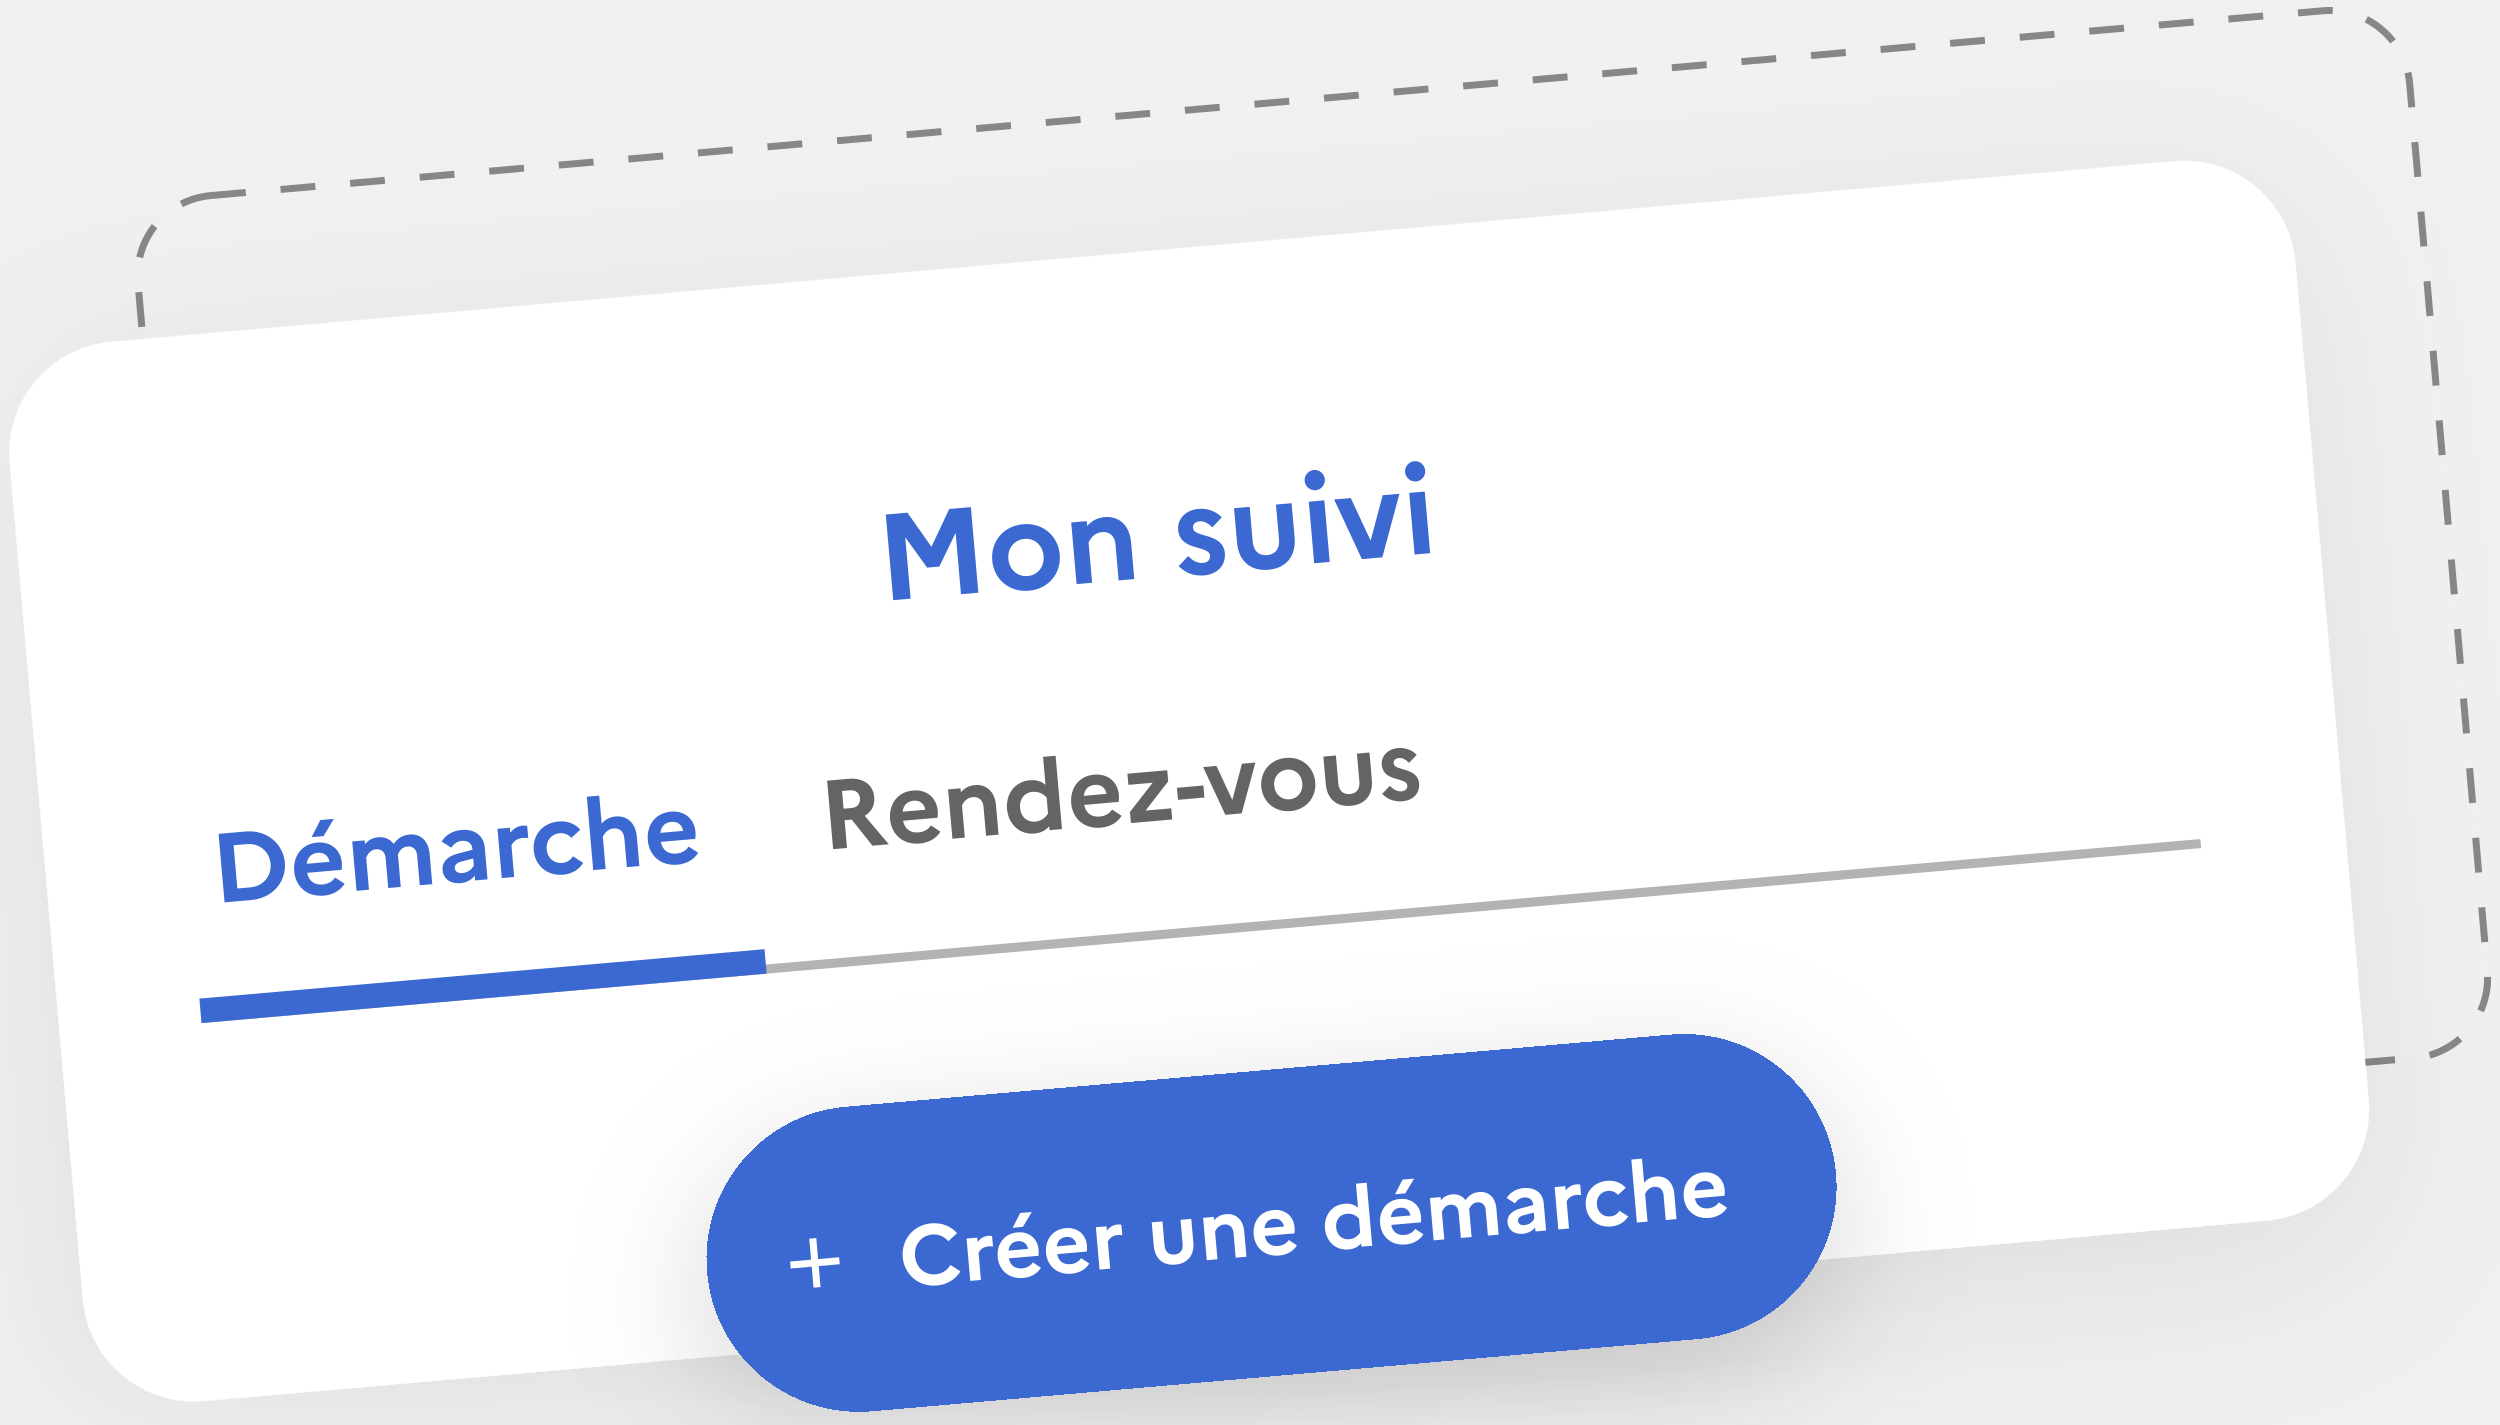
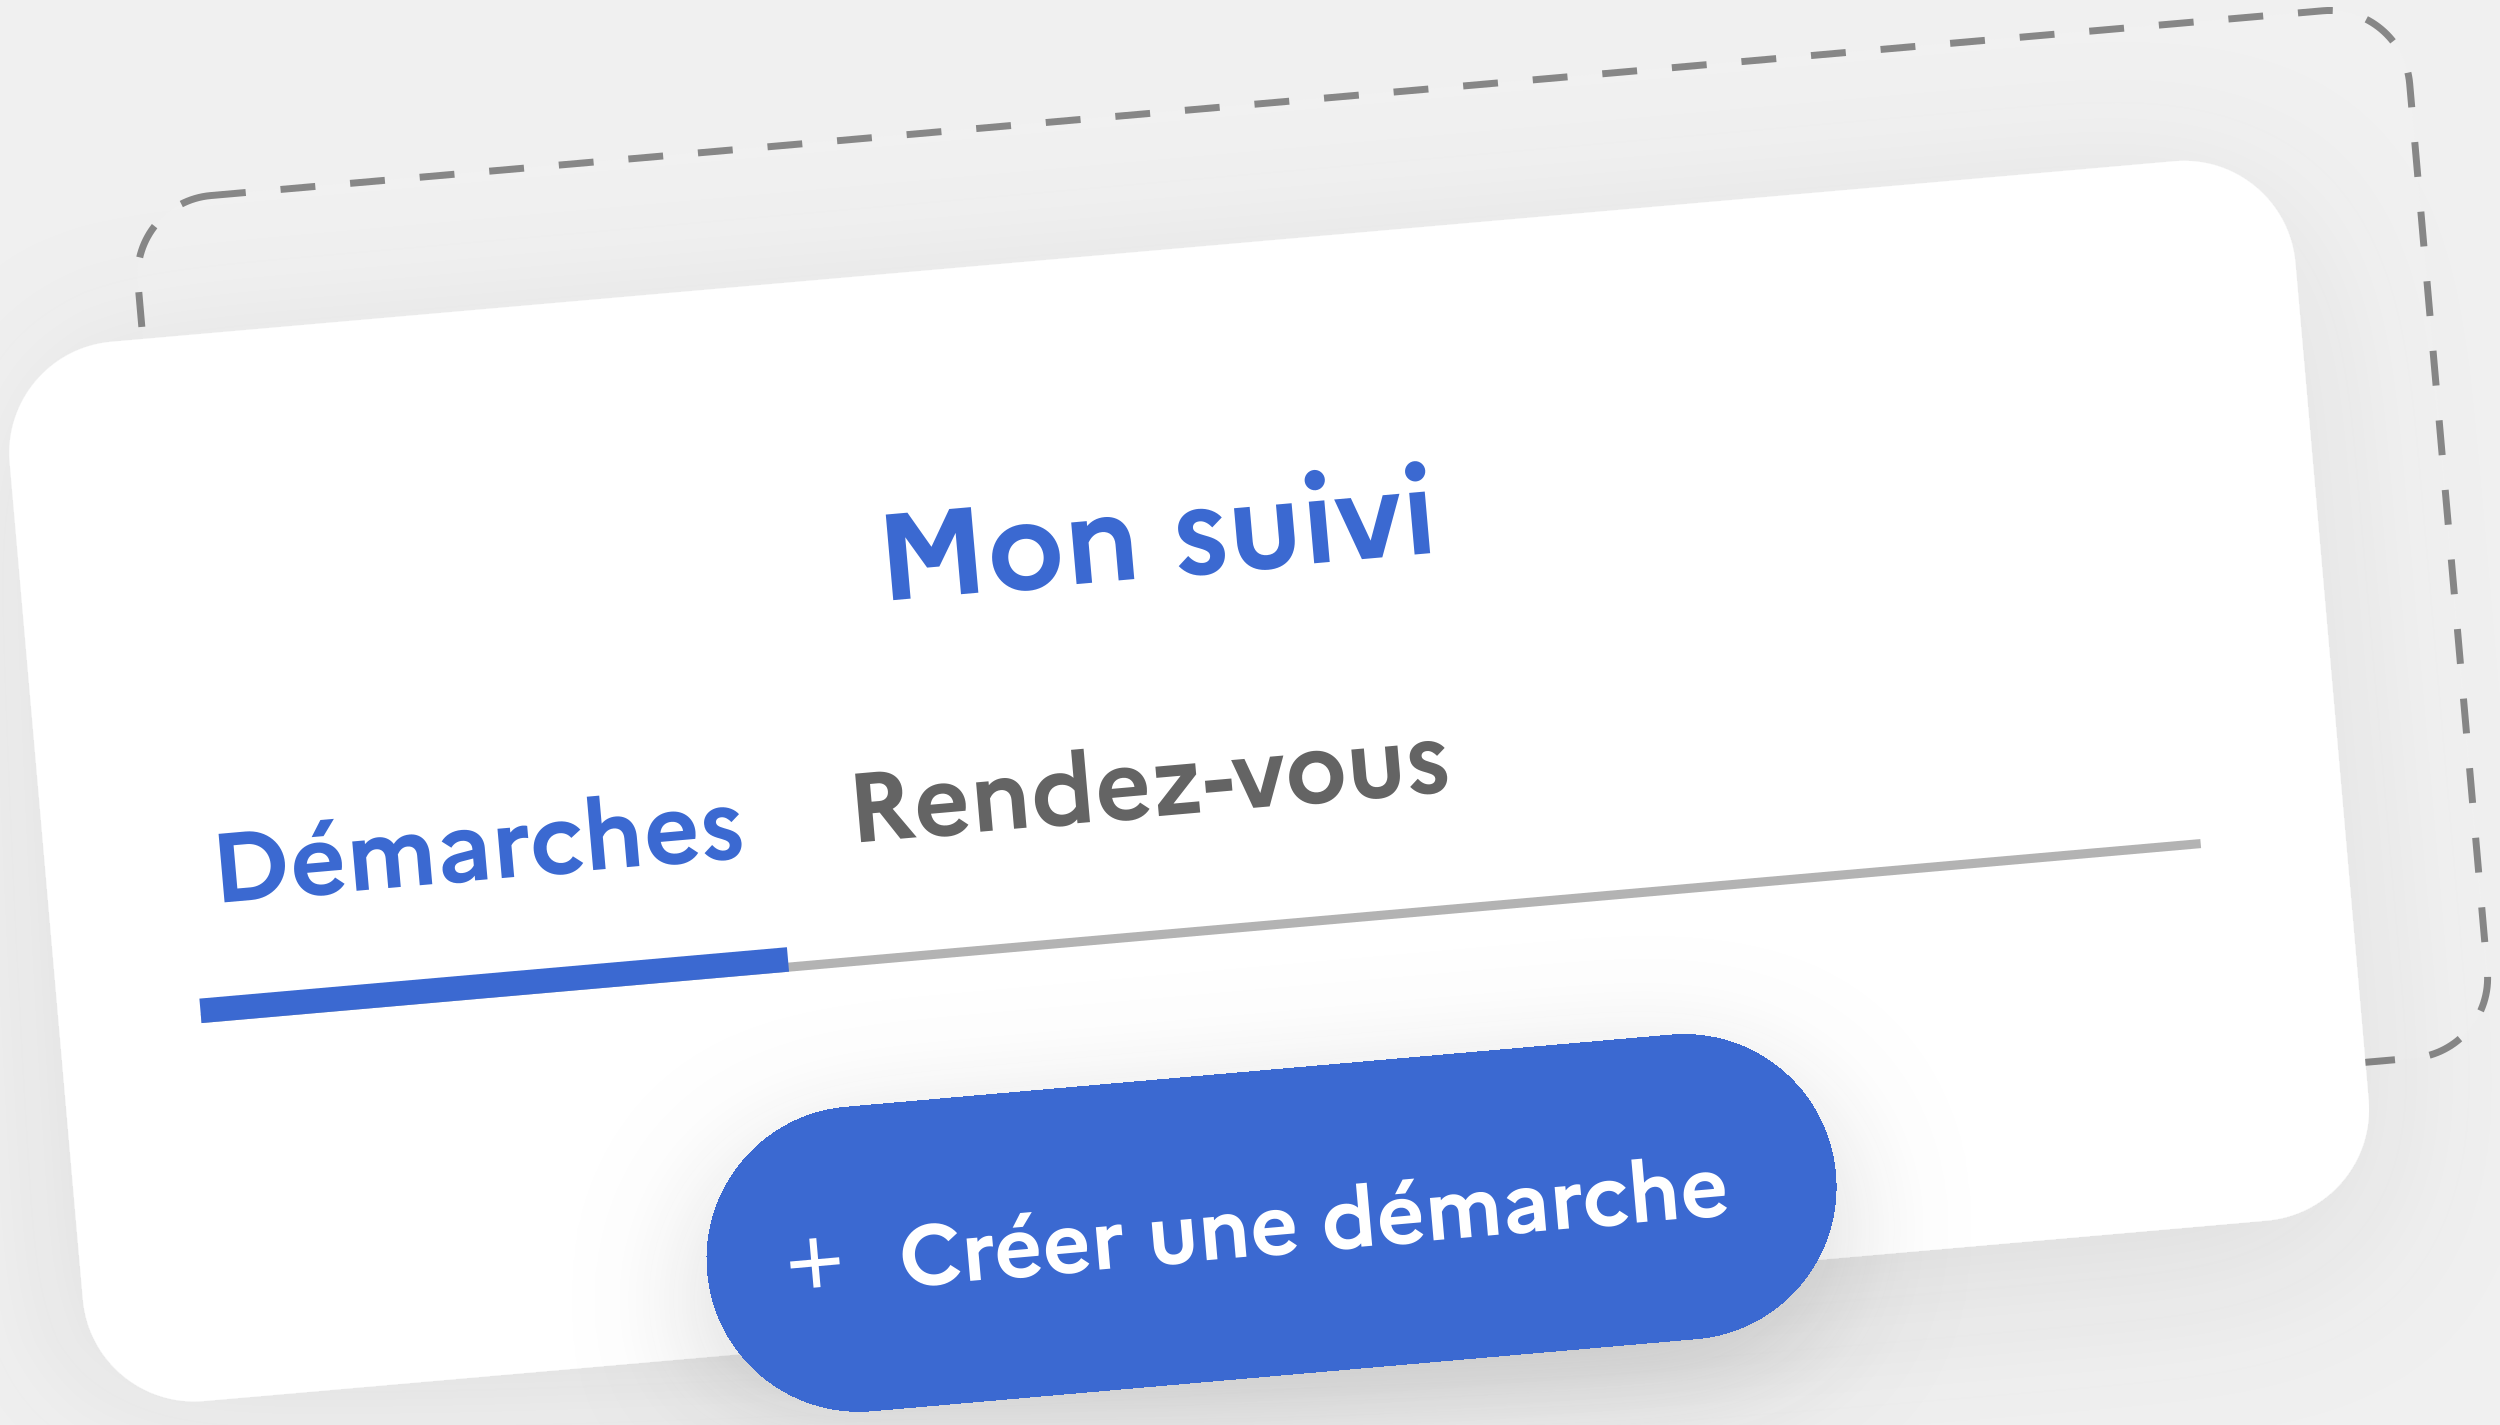
<svg xmlns="http://www.w3.org/2000/svg" width="358" height="204" viewBox="0 0 358 204" fill="none">
  <rect x="18.753" y="29.003" width="326.554" height="150.54" rx="11.5" transform="rotate(-5 18.7531 29.0026)" fill="#F1F1F1" stroke="#878787" stroke-dasharray="5 5" />
  <g filter="url(#filter0_d_3545_10532)">
    <rect y="50.339" width="328.555" height="152.257" rx="16" transform="rotate(-5 0 50.3392)" fill="white" />
  </g>
  <path d="M127.914 85.94L130.4 85.722L129.631 76.933L132.764 81.281L134.515 81.128L136.845 76.302L137.614 85.091L140.1 84.874L139.028 72.618L135.929 72.889L133.385 78.299L129.941 73.413L126.842 73.684L127.914 85.94ZM146.503 75.069C143.631 75.32 141.856 77.61 142.087 80.254C142.318 82.898 144.465 84.845 147.336 84.594C150.208 84.343 151.983 82.052 151.752 79.409C151.521 76.765 149.374 74.818 146.503 75.069ZM147.187 82.49C145.717 82.618 144.533 81.593 144.398 80.052C144.263 78.511 145.251 77.296 146.722 77.167C148.14 77.043 149.306 78.07 149.441 79.611C149.574 81.134 148.606 82.365 147.187 82.49ZM154.166 83.643L156.39 83.449L155.886 77.689C156.169 77.099 156.699 76.294 157.819 76.196C158.905 76.101 159.634 76.778 159.737 77.951L160.189 83.116L162.43 82.92L161.971 77.668C161.742 75.059 160.104 73.879 158.196 74.046C157.023 74.149 156.24 74.676 155.679 75.325L155.618 74.624L153.394 74.819L154.166 83.643ZM168.792 81.076C169.72 82 170.895 82.533 172.471 82.395C174.134 82.249 175.534 81.103 175.406 79.245C175.14 76.198 170.966 77.092 170.835 75.587C170.795 75.132 171.094 74.717 171.794 74.656C172.477 74.596 173.095 75.001 173.599 75.521L174.956 74.097C174.251 73.294 172.968 72.754 171.62 72.871C169.782 73.032 168.571 74.32 168.708 75.879C168.979 78.978 173.148 78.031 173.283 79.571C173.329 80.097 172.998 80.549 172.28 80.612C171.439 80.685 170.749 80.252 170.146 79.617L168.792 81.076ZM183.155 77.261C183.267 78.539 182.67 79.385 181.462 79.491C180.237 79.598 179.502 78.868 179.391 77.59L178.953 72.583L176.711 72.779L177.14 77.681C177.372 80.325 179.037 81.82 181.629 81.594C184.22 81.367 185.618 79.604 185.387 76.96L184.958 72.058L182.717 72.254L183.155 77.261ZM188.405 70.203C189.193 70.134 189.783 69.412 189.714 68.624C189.645 67.837 188.939 67.228 188.151 67.297C187.363 67.366 186.756 68.089 186.825 68.877C186.894 69.665 187.617 70.272 188.405 70.203ZM188.192 80.666L190.415 80.472L189.643 71.648L187.419 71.842L188.192 80.666ZM191.049 71.525L195.025 80.069L197.949 79.813L200.399 70.707L198 70.916L196.275 77.419L193.43 71.316L191.049 71.525ZM202.785 68.945C203.573 68.876 204.162 68.154 204.093 67.367C204.024 66.579 203.318 65.97 202.531 66.039C201.743 66.108 201.136 66.831 201.204 67.619C201.273 68.407 201.997 69.014 202.785 68.945ZM202.571 79.408L204.795 79.214L204.023 70.39L201.799 70.584L202.571 79.408Z" fill="#3B69D1" />
-   <path d="M32.157 129.216L36.01 128.879C39.12 128.607 41.025 126.167 40.793 123.519C40.561 120.871 38.263 118.799 35.152 119.071L31.299 119.408L32.157 129.216ZM35.338 120.876C37.16 120.717 38.594 121.947 38.748 123.698C38.9 125.435 37.701 126.909 35.88 127.069L33.989 127.234L33.447 121.042L35.338 120.876ZM46.333 119.731L47.811 117.258L45.877 117.427L44.624 119.88L46.333 119.731ZM49.344 126.554L47.981 125.657C47.647 126.195 47.004 126.59 46.233 126.657C45.126 126.754 44.267 126.293 43.984 124.99L48.929 124.558C48.965 124.315 48.989 123.946 48.954 123.553C48.793 121.704 47.387 120.486 45.426 120.657C43.114 120.859 41.948 122.698 42.13 124.786C42.311 126.845 43.879 128.473 46.387 128.253C47.718 128.137 48.763 127.495 49.344 126.554ZM45.511 122.118C46.506 122.031 47.087 122.7 47.177 123.412L43.927 123.697C44.042 122.755 44.6 122.198 45.511 122.118ZM51.057 127.562L52.837 127.407L52.433 122.797C52.66 122.325 53.028 121.686 53.84 121.615C54.639 121.545 55.148 122.037 55.223 122.892L55.596 127.165L57.39 127.008L57.01 122.665C57 122.553 56.992 122.455 56.969 122.358C57.208 121.857 57.581 121.288 58.352 121.22C59.15 121.151 59.659 121.643 59.734 122.497L60.108 126.77L61.901 126.613L61.521 122.27C61.347 120.281 60.11 119.372 58.653 119.5C57.462 119.604 56.836 120.195 56.386 120.856C55.857 120.14 55.038 119.816 54.142 119.895C53.273 119.971 52.701 120.374 52.265 120.878L52.219 120.345L50.439 120.501L51.057 127.562ZM65.94 126.472C66.766 126.4 67.576 125.976 67.977 125.39L68.037 126.077L69.816 125.921L69.417 121.354C69.281 119.798 68.123 118.671 66.078 118.85C64.789 118.963 63.799 119.586 63.244 120.51L64.634 121.391C64.967 120.839 65.471 120.471 66.158 120.41C66.97 120.339 67.573 120.767 67.638 121.509L67.653 121.691L65.528 122.244C64.037 122.629 63.28 123.5 63.373 124.565C63.487 125.868 64.525 126.596 65.94 126.472ZM65.131 124.326C65.093 123.892 65.374 123.557 66.106 123.366L67.763 122.938L67.85 123.933C67.548 124.524 66.993 124.954 66.18 125.025C65.578 125.078 65.173 124.803 65.131 124.326ZM71.854 125.743L73.633 125.587L73.237 121.062C73.464 120.59 73.983 120.065 74.852 119.989C75.174 119.96 75.416 119.982 75.645 120.018L75.492 118.267C75.319 118.225 75.105 118.202 74.867 118.223C74.068 118.292 73.498 118.709 73.077 119.226L73.016 118.526L71.236 118.681L71.854 125.743ZM80.513 123.573C79.322 123.678 78.39 122.87 78.281 121.623C78.173 120.39 78.949 119.418 80.112 119.317C80.841 119.253 81.429 119.526 81.808 119.987L83.102 118.801C82.368 117.99 81.282 117.52 79.993 117.633C77.555 117.846 76.251 119.725 76.431 121.785C76.612 123.844 78.222 125.468 80.66 125.255C81.949 125.142 82.936 124.491 83.519 123.565L82.039 122.621C81.746 123.141 81.213 123.512 80.513 123.573ZM84.948 124.597L86.727 124.441L86.324 119.832C86.551 119.36 86.975 118.716 87.871 118.638C88.754 118.561 89.324 119.104 89.406 120.042L89.767 124.176L91.561 124.019L91.193 119.815C91.01 117.728 89.7 116.784 88.172 116.917C87.234 116.999 86.607 117.421 86.158 117.941L85.808 113.934L84.028 114.089L84.948 124.597ZM99.982 122.124L98.618 121.227C98.284 121.764 97.641 122.16 96.871 122.227C95.764 122.324 94.904 121.863 94.621 120.56L99.567 120.128C99.602 119.884 99.626 119.515 99.592 119.123C99.43 117.274 98.025 116.055 96.063 116.227C93.751 116.429 92.585 118.268 92.768 120.355C92.948 122.415 94.516 124.042 97.024 123.823C98.355 123.707 99.4 123.064 99.982 122.124ZM96.149 117.688C97.144 117.601 97.724 118.27 97.815 118.982L94.564 119.266C94.68 118.325 95.238 117.767 96.149 117.688Z" fill="#3B69D1" />
-   <path d="M119.305 121.597L121.294 121.423L120.947 117.458L121.97 117.369L124.937 121.105L127.277 120.9L123.828 116.825C124.797 116.274 125.294 115.341 125.19 114.151C125.03 112.329 123.602 111.339 121.445 111.528L118.447 111.79L119.305 121.597ZM121.702 113.171C122.542 113.097 123.077 113.559 123.142 114.302C123.211 115.1 122.764 115.633 121.923 115.707L120.803 115.805L120.581 113.269L121.702 113.171ZM134.672 119.095L133.308 118.198C132.974 118.735 132.331 119.131 131.561 119.198C130.454 119.295 129.594 118.833 129.311 117.531L134.257 117.099C134.292 116.855 134.316 116.486 134.282 116.094C134.12 114.245 132.715 113.026 130.753 113.198C128.441 113.4 127.275 115.239 127.458 117.326C127.638 119.386 129.206 121.013 131.714 120.794C133.045 120.677 134.09 120.035 134.672 119.095ZM130.839 114.659C131.833 114.572 132.414 115.241 132.505 115.953L129.254 116.237C129.37 115.295 129.928 114.738 130.839 114.659ZM136.385 120.103L138.164 119.947L137.761 115.338C137.988 114.866 138.411 114.222 139.308 114.144C140.177 114.068 140.761 114.609 140.843 115.548L141.204 119.681L142.998 119.524L142.63 115.321C142.447 113.234 141.136 112.29 139.609 112.423C138.671 112.505 138.044 112.927 137.595 113.446L137.546 112.886L135.767 113.042L136.385 120.103ZM144.205 115.861C144.385 117.921 145.897 119.553 148.125 119.358C149.078 119.275 149.738 118.921 150.237 118.326L150.286 118.887L152.079 118.73L151.16 108.222L149.367 108.379L149.717 112.386C149.123 111.887 148.411 111.653 147.458 111.736C145.23 111.931 144.025 113.802 144.205 115.861ZM146.068 115.698C145.96 114.465 146.652 113.501 147.857 113.396C148.656 113.326 149.344 113.604 149.877 114.207L150.078 116.505C149.658 117.191 149.029 117.585 148.23 117.655C147.025 117.76 146.176 116.931 146.068 115.698ZM160.613 116.826L159.25 115.928C158.915 116.466 158.272 116.861 157.502 116.928C156.395 117.025 155.536 116.564 155.252 115.262L160.198 114.829C160.233 114.586 160.258 114.217 160.223 113.824C160.061 111.975 158.656 110.757 156.695 110.928C154.383 111.131 153.217 112.969 153.399 115.057C153.579 117.116 155.148 118.744 157.656 118.524C158.987 118.408 160.032 117.766 160.613 116.826ZM156.78 112.389C157.775 112.302 158.356 112.971 158.446 113.683L155.196 113.968C155.311 113.026 155.869 112.469 156.78 112.389ZM161.95 117.866L167.862 117.349L167.723 115.752L164.038 116.074L167.286 111.893L167.147 110.296L161.444 110.795L161.584 112.392L165.059 112.088L161.81 116.269L161.95 117.866ZM168.541 112.814L168.692 114.538L172.475 114.207L172.324 112.483L168.541 112.814ZM172.288 109.846L175.47 116.683L177.81 116.479L179.77 109.192L177.85 109.36L176.47 114.563L174.194 109.68L172.288 109.846ZM184.146 108.527C181.849 108.728 180.428 110.56 180.613 112.676C180.798 114.791 182.516 116.349 184.813 116.148C187.111 115.947 188.532 114.115 188.347 111.999C188.162 109.884 186.444 108.326 184.146 108.527ZM184.694 114.465C183.517 114.568 182.57 113.747 182.462 112.514C182.355 111.281 183.145 110.308 184.322 110.205C185.456 110.106 186.39 110.928 186.497 112.161C186.604 113.38 185.829 114.365 184.694 114.465ZM194.663 111.927C194.752 112.949 194.275 113.626 193.308 113.711C192.328 113.797 191.74 113.213 191.651 112.19L191.3 108.183L189.507 108.34L189.85 112.263C190.035 114.379 191.368 115.575 193.441 115.393C195.515 115.212 196.634 113.801 196.449 111.686L196.106 107.763L194.312 107.92L194.663 111.927ZM197.932 113.688C198.675 114.427 199.616 114.853 200.877 114.743C202.208 114.627 203.327 113.71 203.225 112.222C203.012 109.784 199.672 110.5 199.567 109.295C199.535 108.931 199.774 108.599 200.335 108.55C200.881 108.503 201.375 108.826 201.779 109.243L202.865 108.103C202.301 107.461 201.275 107.028 200.196 107.123C198.725 107.251 197.756 108.282 197.865 109.529C198.082 112.009 201.418 111.251 201.526 112.484C201.563 112.904 201.298 113.266 200.724 113.316C200.051 113.375 199.498 113.028 199.016 112.52L197.932 113.688Z" fill="#646464" />
-   <rect x="28.744" y="145.199" width="287.434" height="1.308" transform="rotate(-5 28.7439 145.199)" fill="#B3B3B3" />
-   <rect x="28.551" y="143" width="81.237" height="3.516" transform="rotate(-5 28.5512 143)" fill="#3B69D1" />
+   <path d="M32.158 129.216L36.011 128.879C39.121 128.606 41.025 126.167 40.794 123.519C40.562 120.871 38.263 118.799 35.153 119.071L31.3 119.408L32.158 129.216ZM35.339 120.876C37.16 120.717 38.595 121.947 38.748 123.698C38.9 125.435 37.702 126.909 35.881 127.069L33.989 127.234L33.447 121.042L35.339 120.876ZM46.333 119.731L47.811 117.258L45.878 117.427L44.624 119.88L46.333 119.731ZM49.344 126.554L47.981 125.657C47.647 126.195 47.004 126.59 46.233 126.657C45.127 126.754 44.267 126.293 43.984 124.99L48.93 124.558C48.965 124.315 48.989 123.945 48.955 123.553C48.793 121.704 47.388 120.485 45.426 120.657C43.114 120.859 41.948 122.698 42.131 124.785C42.311 126.845 43.879 128.472 46.387 128.253C47.718 128.137 48.763 127.495 49.344 126.554ZM45.512 122.118C46.506 122.031 47.087 122.7 47.178 123.412L43.927 123.696C44.043 122.755 44.601 122.198 45.512 122.118ZM51.058 127.562L52.837 127.406L52.434 122.797C52.661 122.325 53.028 121.686 53.841 121.615C54.639 121.545 55.148 122.037 55.223 122.892L55.597 127.165L57.39 127.008L57.01 122.665C57.001 122.553 56.992 122.455 56.969 122.358C57.208 121.857 57.582 121.288 58.352 121.22C59.151 121.15 59.66 121.642 59.735 122.497L60.108 126.77L61.902 126.613L61.522 122.27C61.348 120.281 60.111 119.372 58.654 119.5C57.463 119.604 56.837 120.195 56.386 120.856C55.858 120.14 55.039 119.816 54.142 119.895C53.273 119.971 52.702 120.373 52.266 120.878L52.219 120.345L50.44 120.501L51.058 127.562ZM65.94 126.472C66.767 126.399 67.577 125.976 67.978 125.39L68.038 126.077L69.817 125.921L69.417 121.353C69.281 119.798 68.124 118.671 66.078 118.85C64.789 118.963 63.799 119.586 63.245 120.51L64.635 121.391C64.968 120.839 65.472 120.47 66.158 120.41C66.971 120.339 67.573 120.767 67.638 121.509L67.654 121.691L65.528 122.244C64.037 122.629 63.28 123.5 63.373 124.565C63.487 125.868 64.525 126.596 65.94 126.472ZM65.132 124.326C65.094 123.892 65.375 123.557 66.106 123.365L67.763 122.938L67.85 123.933C67.549 124.524 66.993 124.954 66.181 125.025C65.578 125.078 65.173 124.802 65.132 124.326ZM71.855 125.743L73.634 125.587L73.238 121.062C73.465 120.59 73.984 120.065 74.852 119.989C75.174 119.96 75.416 119.982 75.645 120.018L75.492 118.267C75.319 118.225 75.105 118.202 74.867 118.223C74.069 118.292 73.498 118.709 73.077 119.226L73.016 118.526L71.237 118.681L71.855 125.743ZM80.513 123.573C79.322 123.677 78.39 122.87 78.281 121.623C78.174 120.39 78.95 119.418 80.112 119.317C80.841 119.253 81.43 119.526 81.809 119.987L83.103 118.801C82.368 117.99 81.282 117.52 79.993 117.633C77.556 117.846 76.252 119.725 76.432 121.784C76.612 123.844 78.222 125.468 80.66 125.255C81.949 125.142 82.937 124.491 83.519 123.564L82.039 122.621C81.746 123.141 81.214 123.512 80.513 123.573ZM84.948 124.597L86.728 124.441L86.324 119.832C86.551 119.36 86.975 118.716 87.872 118.638C88.754 118.56 89.324 119.104 89.406 120.042L89.768 124.175L91.561 124.018L91.194 119.815C91.011 117.728 89.7 116.784 88.173 116.917C87.234 116.999 86.608 117.421 86.159 117.94L85.808 113.933L84.029 114.089L84.948 124.597ZM99.982 122.124L98.619 121.227C98.285 121.764 97.642 122.159 96.871 122.227C95.764 122.324 94.905 121.862 94.622 120.56L99.567 120.127C99.603 119.884 99.627 119.515 99.592 119.123C99.431 117.273 98.025 116.055 96.064 116.227C93.752 116.429 92.586 118.268 92.768 120.355C92.949 122.415 94.517 124.042 97.025 123.823C98.356 123.706 99.401 123.064 99.982 122.124ZM96.149 117.688C97.144 117.601 97.725 118.27 97.815 118.982L94.565 119.266C94.68 118.324 95.239 117.767 96.149 117.688ZM100.893 122.171C101.636 122.911 102.577 123.337 103.838 123.227C105.169 123.11 106.288 122.194 106.186 120.706C105.973 118.268 102.633 118.984 102.528 117.779C102.496 117.415 102.735 117.083 103.296 117.034C103.842 116.986 104.336 117.31 104.74 117.727L105.826 116.587C105.262 115.945 104.236 115.512 103.157 115.606C101.686 115.735 100.717 116.766 100.826 118.013C101.043 120.492 104.379 119.735 104.487 120.968C104.524 121.388 104.259 121.75 103.685 121.8C103.012 121.859 102.459 121.512 101.977 121.004L100.893 122.171Z" fill="#3B69D1" />
+   <path d="M123.311 120.595L125.301 120.421L124.954 116.456L125.977 116.367L128.944 120.103L131.283 119.898L127.835 115.823C128.803 115.273 129.301 114.34 129.196 113.149C129.037 111.327 127.609 110.337 125.452 110.526L122.453 110.788L123.311 120.595ZM125.708 112.169C126.549 112.096 127.083 112.557 127.148 113.3C127.218 114.098 126.771 114.632 125.93 114.705L124.809 114.803L124.587 112.267L125.708 112.169ZM138.678 118.093L137.315 117.196C136.981 117.734 136.338 118.129 135.567 118.196C134.46 118.293 133.601 117.832 133.318 116.529L138.264 116.097C138.299 115.854 138.323 115.484 138.289 115.092C138.127 113.243 136.721 112.025 134.76 112.196C132.448 112.398 131.282 114.237 131.465 116.324C131.645 118.384 133.213 120.012 135.721 119.792C137.052 119.676 138.097 119.034 138.678 118.093ZM134.845 113.657C135.84 113.57 136.421 114.239 136.512 114.951L133.261 115.236C133.376 114.294 133.935 113.737 134.845 113.657ZM140.391 119.101L142.171 118.945L141.768 114.336C141.994 113.864 142.418 113.22 143.315 113.142C144.183 113.066 144.767 113.608 144.849 114.546L145.211 118.679L147.004 118.523L146.637 114.319C146.454 112.232 145.143 111.288 143.616 111.421C142.677 111.503 142.051 111.925 141.602 112.445L141.553 111.884L139.774 112.04L140.391 119.101ZM148.212 114.859C148.392 116.919 149.904 118.551 152.132 118.356C153.084 118.273 153.745 117.919 154.244 117.325L154.293 117.885L156.086 117.728L155.167 107.22L153.374 107.377L153.724 111.384C153.13 110.885 152.418 110.651 151.465 110.735C149.237 110.93 148.031 112.8 148.212 114.859ZM150.075 114.696C149.967 113.463 150.659 112.499 151.864 112.394C152.663 112.324 153.351 112.603 153.883 113.205L154.084 115.503C153.664 116.189 153.035 116.583 152.237 116.653C151.032 116.758 150.183 115.929 150.075 114.696ZM164.62 115.824L163.256 114.927C162.922 115.464 162.279 115.859 161.509 115.927C160.402 116.023 159.543 115.562 159.259 114.26L164.205 113.827C164.24 113.584 164.264 113.215 164.23 112.823C164.068 110.973 162.663 109.755 160.701 109.927C158.39 110.129 157.223 111.967 157.406 114.055C157.586 116.114 159.154 117.742 161.662 117.523C162.993 117.406 164.038 116.764 164.62 115.824ZM160.787 111.387C161.782 111.3 162.362 111.969 162.453 112.682L159.203 112.966C159.318 112.024 159.876 111.467 160.787 111.387ZM165.957 116.864L171.869 116.347L171.729 114.75L168.045 115.072L171.293 110.892L171.153 109.294L165.451 109.793L165.591 111.391L169.065 111.087L165.817 115.267L165.957 116.864ZM172.548 111.812L172.699 113.536L176.482 113.205L176.331 111.482L172.548 111.812ZM176.295 108.845L179.477 115.682L181.816 115.477L183.777 108.19L181.857 108.358L180.477 113.561L178.2 108.678L176.295 108.845ZM188.153 107.525C185.856 107.726 184.435 109.558 184.62 111.674C184.805 113.79 186.522 115.348 188.82 115.147C191.118 114.946 192.539 113.113 192.354 110.997C192.168 108.882 190.451 107.324 188.153 107.525ZM188.701 113.463C187.524 113.566 186.577 112.745 186.469 111.512C186.361 110.279 187.151 109.307 188.328 109.204C189.463 109.104 190.396 109.926 190.504 111.159C190.611 112.378 189.836 113.364 188.701 113.463ZM198.67 110.925C198.759 111.948 198.282 112.625 197.315 112.709C196.334 112.795 195.747 112.211 195.657 111.188L195.307 107.181L193.513 107.338L193.857 111.261C194.042 113.377 195.375 114.573 197.448 114.392C199.522 114.21 200.641 112.799 200.456 110.684L200.112 106.761L198.319 106.918L198.67 110.925ZM201.939 112.686C202.682 113.426 203.622 113.852 204.883 113.741C206.214 113.625 207.334 112.708 207.232 111.22C207.019 108.783 203.679 109.498 203.574 108.293C203.542 107.929 203.781 107.598 204.342 107.549C204.888 107.501 205.382 107.825 205.786 108.241L206.872 107.101C206.307 106.459 205.281 106.026 204.203 106.121C202.731 106.249 201.763 107.28 201.872 108.527C202.089 111.007 205.425 110.249 205.533 111.482C205.57 111.902 205.305 112.264 204.73 112.315C204.058 112.373 203.505 112.026 203.023 111.518L201.939 112.686Z" fill="#646464" />
+   <rect x="28.744" y="145.199" width="287.434" height="1.308" transform="rotate(-5 28.7444 145.199)" fill="#B3B3B3" />
+   <rect x="28.552" y="143" width="84.456" height="3.516" transform="rotate(-5 28.5517 143)" fill="#3B69D1" />
  <g filter="url(#filter1_d_3545_10532)">
    <rect x="99.349" y="160.39" width="162.274" height="43.776" rx="21.851" transform="rotate(-5 99.3485 160.39)" fill="#3B69D1" shape-rendering="crispEdges" />
    <path fill-rule="evenodd" clip-rule="evenodd" d="M116.15 180.387L115.887 177.379L116.89 177.292L117.153 180.299L120.16 180.036L120.248 181.039L117.241 181.302L117.504 184.309L116.501 184.397L116.238 181.389L113.231 181.653L113.143 180.65L116.15 180.387Z" fill="white" />
    <path d="M133.996 182.486C132.408 182.625 131.169 181.484 131.028 179.872C130.887 178.26 131.909 176.922 133.497 176.783C134.46 176.699 135.259 177.102 135.8 177.746L137.056 176.581C136.196 175.626 134.885 175.05 133.357 175.183C130.698 175.416 129.061 177.62 129.271 180.026C129.482 182.432 131.477 184.318 134.136 184.086C135.664 183.952 136.856 183.169 137.534 182.055L136.097 181.138C135.675 181.866 134.958 182.401 133.996 182.486ZM138.942 183.423L140.47 183.289L140.13 179.403C140.325 178.998 140.77 178.547 141.516 178.482C141.793 178.458 142 178.476 142.197 178.507L142.065 177.003C141.917 176.968 141.733 176.948 141.529 176.966C140.843 177.026 140.353 177.384 139.992 177.827L139.939 177.226L138.411 177.359L138.942 183.423ZM146.481 175.684L147.75 173.56L146.09 173.706L145.013 175.812L146.481 175.684ZM149.066 181.543L147.896 180.773C147.609 181.234 147.057 181.573 146.395 181.631C145.445 181.714 144.707 181.318 144.464 180.2L148.71 179.828C148.741 179.62 148.761 179.303 148.732 178.966C148.593 177.378 147.386 176.332 145.702 176.479C143.717 176.653 142.716 178.232 142.872 180.024C143.027 181.792 144.374 183.19 146.527 183.002C147.67 182.902 148.567 182.35 149.066 181.543ZM145.775 177.734C146.629 177.659 147.128 178.233 147.206 178.845L144.415 179.089C144.514 178.28 144.993 177.802 145.775 177.734ZM155.986 180.938L154.816 180.167C154.529 180.629 153.977 180.968 153.315 181.026C152.365 181.109 151.627 180.713 151.383 179.595L155.63 179.223C155.66 179.014 155.681 178.697 155.652 178.36C155.513 176.772 154.306 175.726 152.622 175.874C150.637 176.047 149.635 177.626 149.792 179.419C149.947 181.187 151.294 182.585 153.447 182.396C154.59 182.296 155.487 181.745 155.986 180.938ZM152.695 177.128C153.549 177.053 154.048 177.628 154.126 178.239L151.335 178.484C151.434 177.675 151.913 177.197 152.695 177.128ZM157.457 181.803L158.985 181.669L158.645 177.783C158.84 177.378 159.285 176.927 160.031 176.862C160.308 176.838 160.516 176.856 160.712 176.887L160.581 175.384C160.432 175.348 160.249 175.328 160.044 175.346C159.358 175.406 158.868 175.764 158.507 176.207L158.455 175.606L156.927 175.74L157.457 181.803ZM169.352 178.12C169.429 178.998 169.019 179.579 168.189 179.652C167.347 179.725 166.842 179.224 166.765 178.346L166.464 174.905L164.924 175.04L165.219 178.408C165.378 180.225 166.522 181.252 168.303 181.096C170.083 180.941 171.044 179.729 170.885 177.913L170.591 174.544L169.051 174.679L169.352 178.12ZM172.812 180.459L174.34 180.326L173.994 176.368C174.189 175.963 174.553 175.41 175.322 175.342C176.068 175.277 176.57 175.742 176.64 176.548L176.951 180.097L178.491 179.963L178.175 176.354C178.018 174.561 176.892 173.75 175.581 173.865C174.775 173.936 174.237 174.298 173.852 174.744L173.81 174.263L172.282 174.396L172.812 180.459ZM185.721 178.336L184.551 177.566C184.264 178.027 183.712 178.366 183.05 178.424C182.099 178.507 181.362 178.111 181.118 176.993L185.365 176.622C185.395 176.413 185.416 176.096 185.387 175.759C185.248 174.171 184.041 173.125 182.357 173.272C180.372 173.446 179.37 175.025 179.527 176.817C179.682 178.586 181.028 179.983 183.182 179.795C184.325 179.695 185.222 179.143 185.721 178.336ZM182.43 174.527C183.284 174.452 183.783 175.027 183.861 175.638L181.07 175.882C181.169 175.073 181.648 174.595 182.43 174.527ZM189.736 175.924C189.891 177.692 191.19 179.094 193.102 178.927C193.921 178.855 194.488 178.551 194.916 178.041L194.958 178.522L196.498 178.387L195.709 169.365L194.169 169.499L194.47 172.94C193.96 172.512 193.348 172.311 192.53 172.382C190.617 172.55 189.582 174.156 189.736 175.924ZM191.336 175.784C191.244 174.725 191.838 173.897 192.873 173.807C193.558 173.747 194.149 173.986 194.607 174.504L194.779 176.477C194.419 177.066 193.878 177.404 193.193 177.464C192.158 177.555 191.429 176.843 191.336 175.784ZM201.24 170.893L202.509 168.77L200.849 168.915L199.772 171.021L201.24 170.893ZM203.825 176.752L202.655 175.982C202.368 176.443 201.816 176.783 201.154 176.84C200.204 176.924 199.466 176.527 199.223 175.409L203.469 175.038C203.499 174.829 203.52 174.512 203.491 174.175C203.352 172.587 202.145 171.541 200.461 171.688C198.476 171.862 197.474 173.441 197.631 175.233C197.786 177.002 199.133 178.399 201.286 178.211C202.429 178.111 203.326 177.56 203.825 176.752ZM200.534 172.943C201.388 172.868 201.887 173.443 201.965 174.054L199.174 174.298C199.273 173.489 199.752 173.011 200.534 172.943ZM205.296 177.617L206.824 177.484L206.478 173.526C206.673 173.121 206.988 172.572 207.686 172.511C208.372 172.451 208.809 172.873 208.873 173.607L209.194 177.276L210.734 177.142L210.408 173.412C210.399 173.316 210.392 173.232 210.373 173.149C210.577 172.719 210.898 172.23 211.56 172.172C212.246 172.112 212.683 172.534 212.747 173.268L213.068 176.938L214.608 176.803L214.282 173.073C214.132 171.365 213.07 170.585 211.819 170.695C210.796 170.784 210.259 171.292 209.872 171.859C209.418 171.244 208.715 170.966 207.945 171.034C207.199 171.099 206.708 171.445 206.334 171.878L206.294 171.421L204.766 171.554L205.296 177.617ZM218.076 176.681C218.785 176.619 219.481 176.255 219.825 175.752L219.876 176.342L221.404 176.208L221.061 172.286C220.944 170.951 219.95 169.983 218.194 170.137C217.087 170.234 216.237 170.769 215.761 171.562L216.954 172.318C217.24 171.845 217.673 171.528 218.263 171.477C218.96 171.415 219.477 171.782 219.533 172.42L219.547 172.576L217.722 173.051C216.441 173.382 215.792 174.129 215.872 175.044C215.969 176.162 216.861 176.788 218.076 176.681ZM217.381 174.839C217.348 174.466 217.59 174.178 218.218 174.014L219.641 173.647L219.715 174.501C219.457 175.009 218.98 175.378 218.282 175.439C217.765 175.484 217.417 175.248 217.381 174.839ZM223.154 176.055L224.682 175.921L224.342 172.036C224.537 171.631 224.982 171.18 225.728 171.114C226.005 171.09 226.212 171.108 226.409 171.14L226.277 169.636C226.129 169.6 225.945 169.58 225.741 169.598C225.055 169.658 224.565 170.016 224.204 170.46L224.151 169.858L222.623 169.992L223.154 176.055ZM230.589 174.192C229.566 174.282 228.766 173.588 228.672 172.518C228.58 171.459 229.246 170.625 230.245 170.537C230.87 170.483 231.376 170.717 231.701 171.113L232.812 170.095C232.182 169.398 231.249 168.995 230.142 169.092C228.049 169.275 226.93 170.888 227.084 172.656C227.239 174.425 228.622 175.819 230.715 175.636C231.822 175.539 232.67 174.98 233.17 174.185L231.899 173.375C231.647 173.821 231.19 174.14 230.589 174.192ZM234.397 175.072L235.925 174.938L235.578 170.98C235.773 170.575 236.137 170.022 236.907 169.954C237.665 169.888 238.154 170.354 238.225 171.161L238.535 174.709L240.075 174.575L239.759 170.966C239.603 169.173 238.477 168.362 237.166 168.477C236.36 168.548 235.822 168.91 235.436 169.356L235.135 165.915L233.608 166.049L234.397 175.072ZM247.306 172.948L246.135 172.178C245.848 172.639 245.296 172.978 244.635 173.036C243.684 173.119 242.946 172.723 242.703 171.605L246.95 171.234C246.98 171.025 247.001 170.708 246.971 170.371C246.832 168.783 245.626 167.737 243.941 167.884C241.956 168.058 240.955 169.637 241.112 171.429C241.266 173.198 242.613 174.595 244.767 174.407C245.909 174.307 246.807 173.755 247.306 172.948ZM244.015 169.139C244.869 169.064 245.368 169.639 245.445 170.25L242.654 170.494C242.753 169.685 243.233 169.207 244.015 169.139Z" fill="white" />
    <rect x="99.89" y="160.845" width="161.274" height="42.776" rx="21.351" transform="rotate(-5 99.8902 160.845)" stroke="#3B69D1" shape-rendering="crispEdges" />
  </g>
  <defs>
    <filter id="filter0_d_3545_10532" x="-25.042" y="2.672" width="390.66" height="230.398" filterUnits="userSpaceOnUse" color-interpolation-filters="sRGB">
      <feFlood flood-opacity="0" result="BackgroundImageFix" />
      <feColorMatrix in="SourceAlpha" type="matrix" values="0 0 0 0 0 0 0 0 0 0 0 0 0 0 0 0 0 0 127 0" result="hardAlpha" />
      <feOffset dy="6" />
      <feGaussianBlur stdDeviation="12.5" />
      <feComposite in2="hardAlpha" operator="out" />
      <feColorMatrix type="matrix" values="0 0 0 0 0.196 0 0 0 0 0.196 0 0 0 0 0.196 0 0 0 0.1 0" />
      <feBlend mode="normal" in2="BackgroundImageFix" result="effect1_dropShadow_3545_10532" />
      <feBlend mode="normal" in="SourceGraphic" in2="effect1_dropShadow_3545_10532" result="shape" />
    </filter>
    <filter id="filter1_d_3545_10532" x="79.315" y="132.223" width="205.54" height="97.821" filterUnits="userSpaceOnUse" color-interpolation-filters="sRGB">
      <feFlood flood-opacity="0" result="BackgroundImageFix" />
      <feColorMatrix in="SourceAlpha" type="matrix" values="0 0 0 0 0 0 0 0 0 0 0 0 0 0 0 0 0 0 127 0" result="hardAlpha" />
      <feOffset dy="6" />
      <feGaussianBlur stdDeviation="10" />
      <feComposite in2="hardAlpha" operator="out" />
      <feColorMatrix type="matrix" values="0 0 0 0 0.196 0 0 0 0 0.196 0 0 0 0 0.196 0 0 0 0.2 0" />
      <feBlend mode="normal" in2="BackgroundImageFix" result="effect1_dropShadow_3545_10532" />
      <feBlend mode="normal" in="SourceGraphic" in2="effect1_dropShadow_3545_10532" result="shape" />
    </filter>
  </defs>
</svg>
